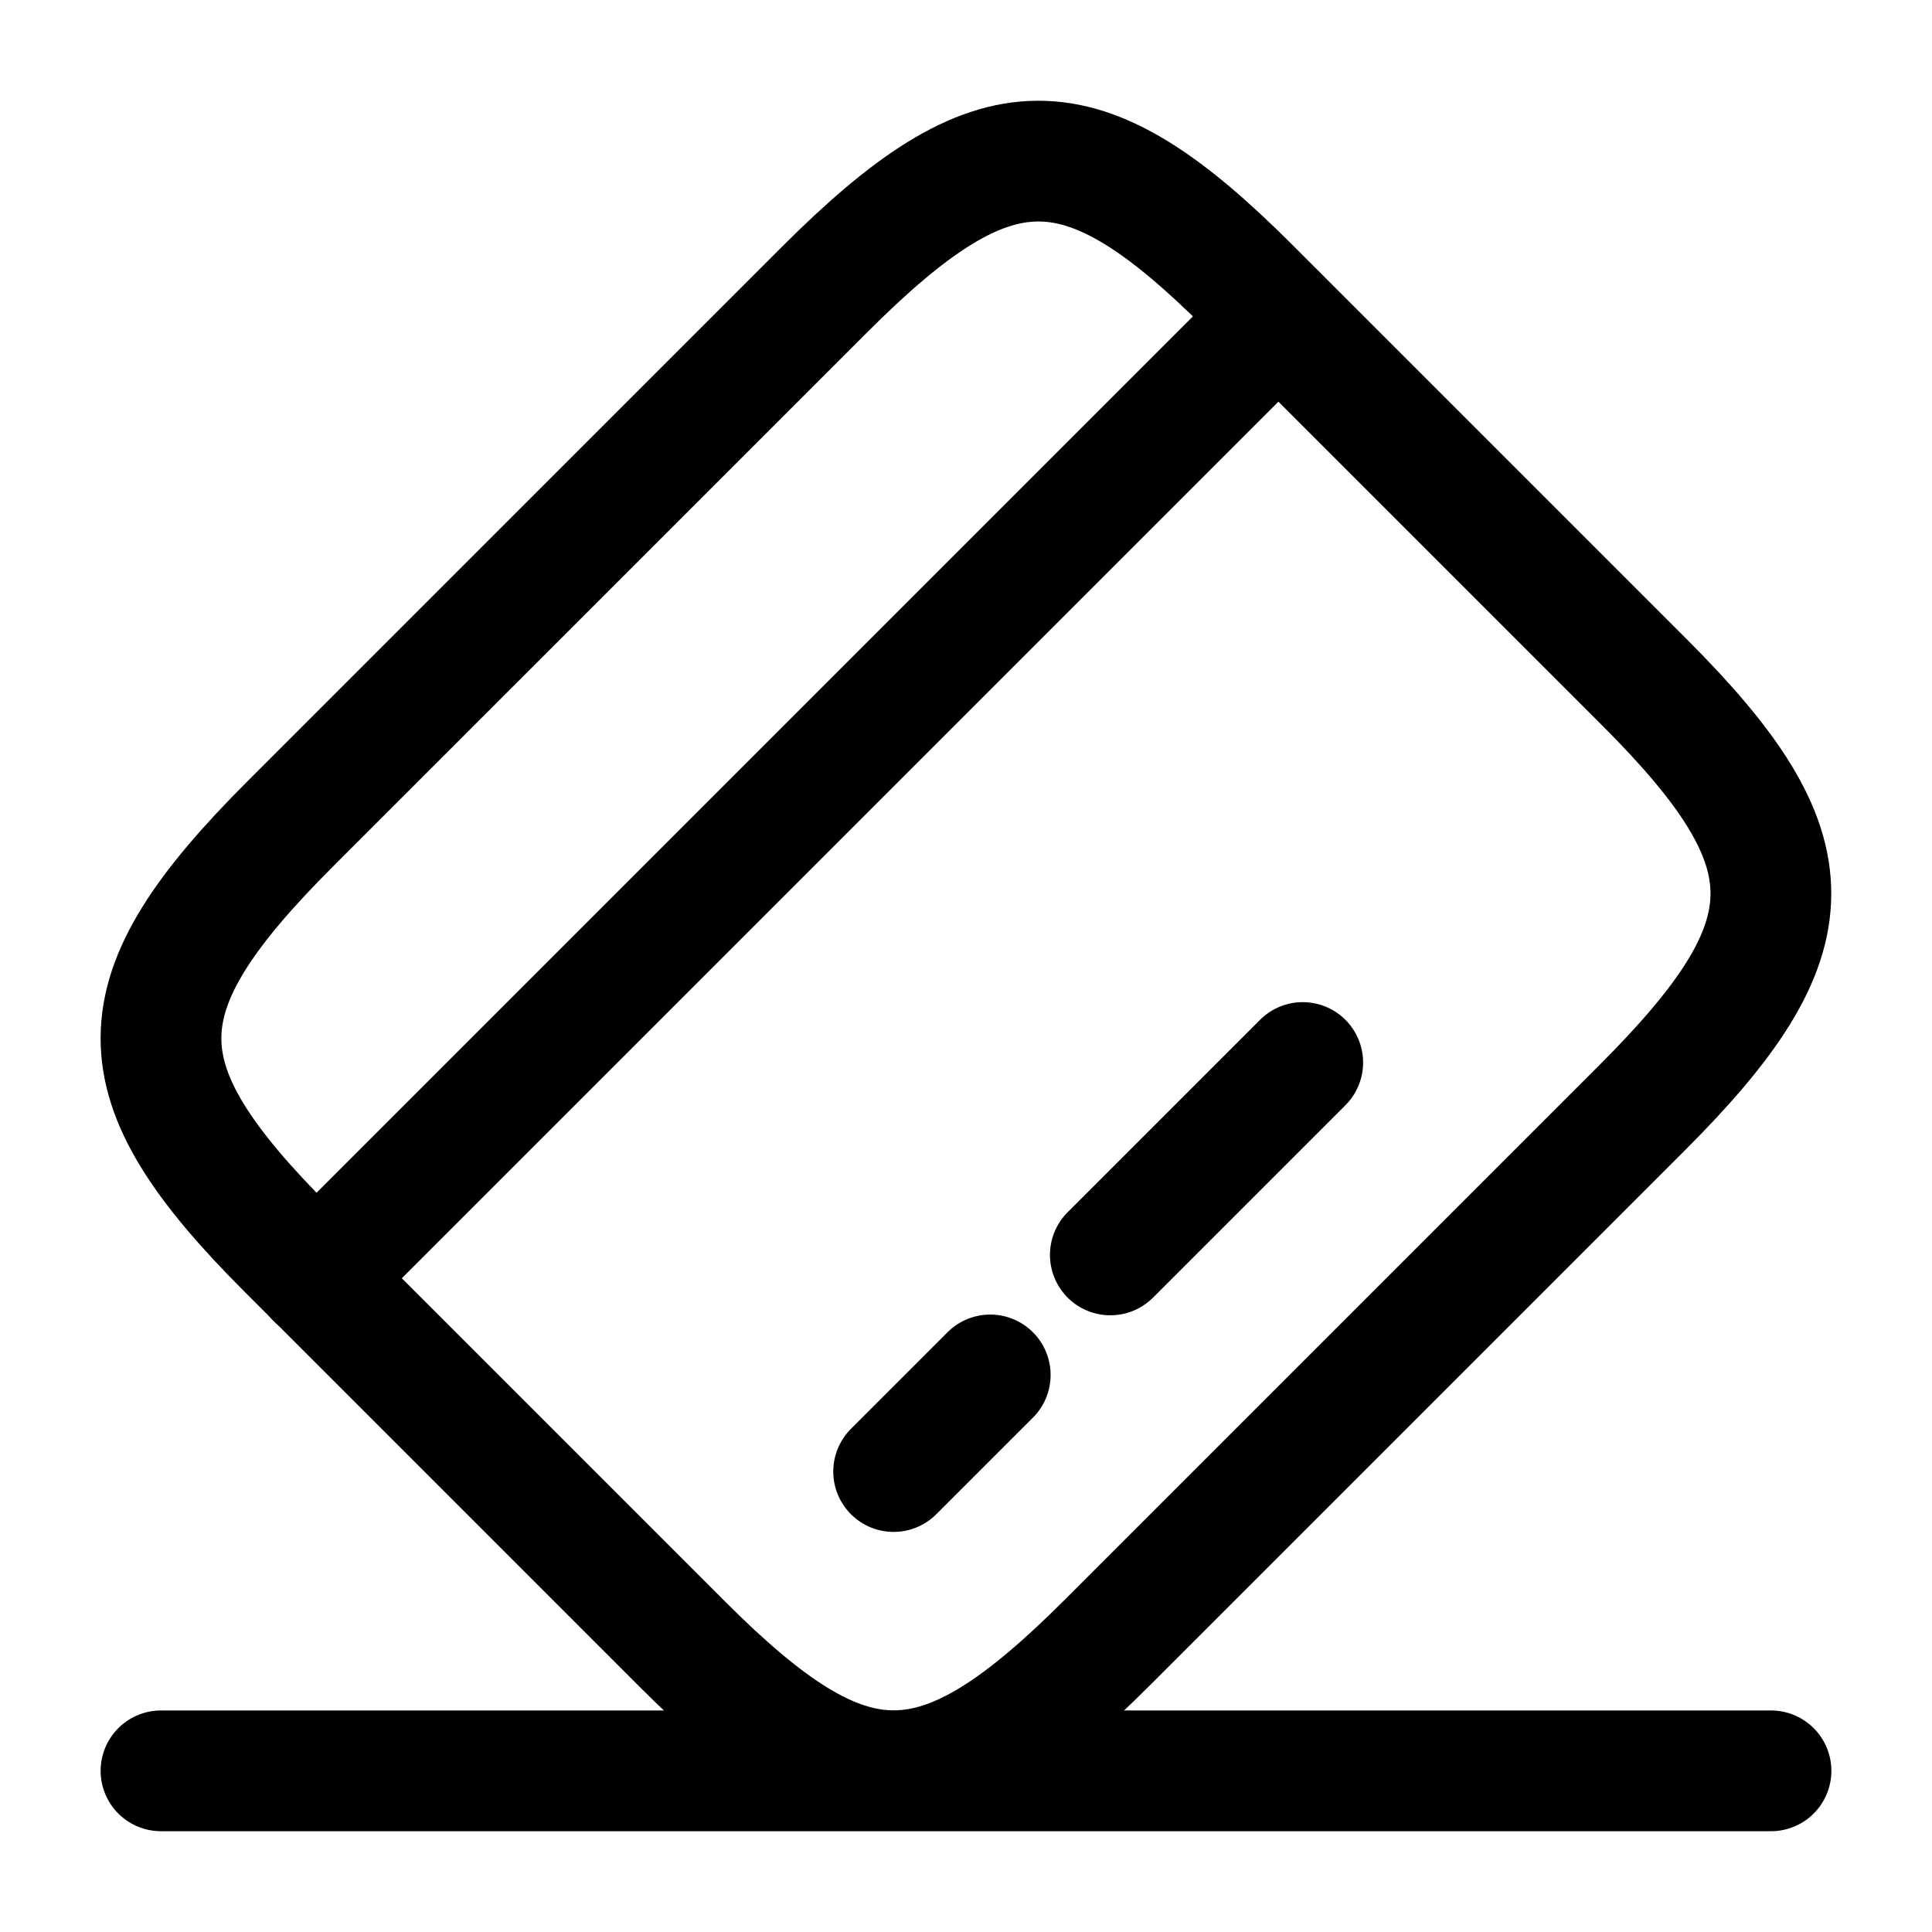
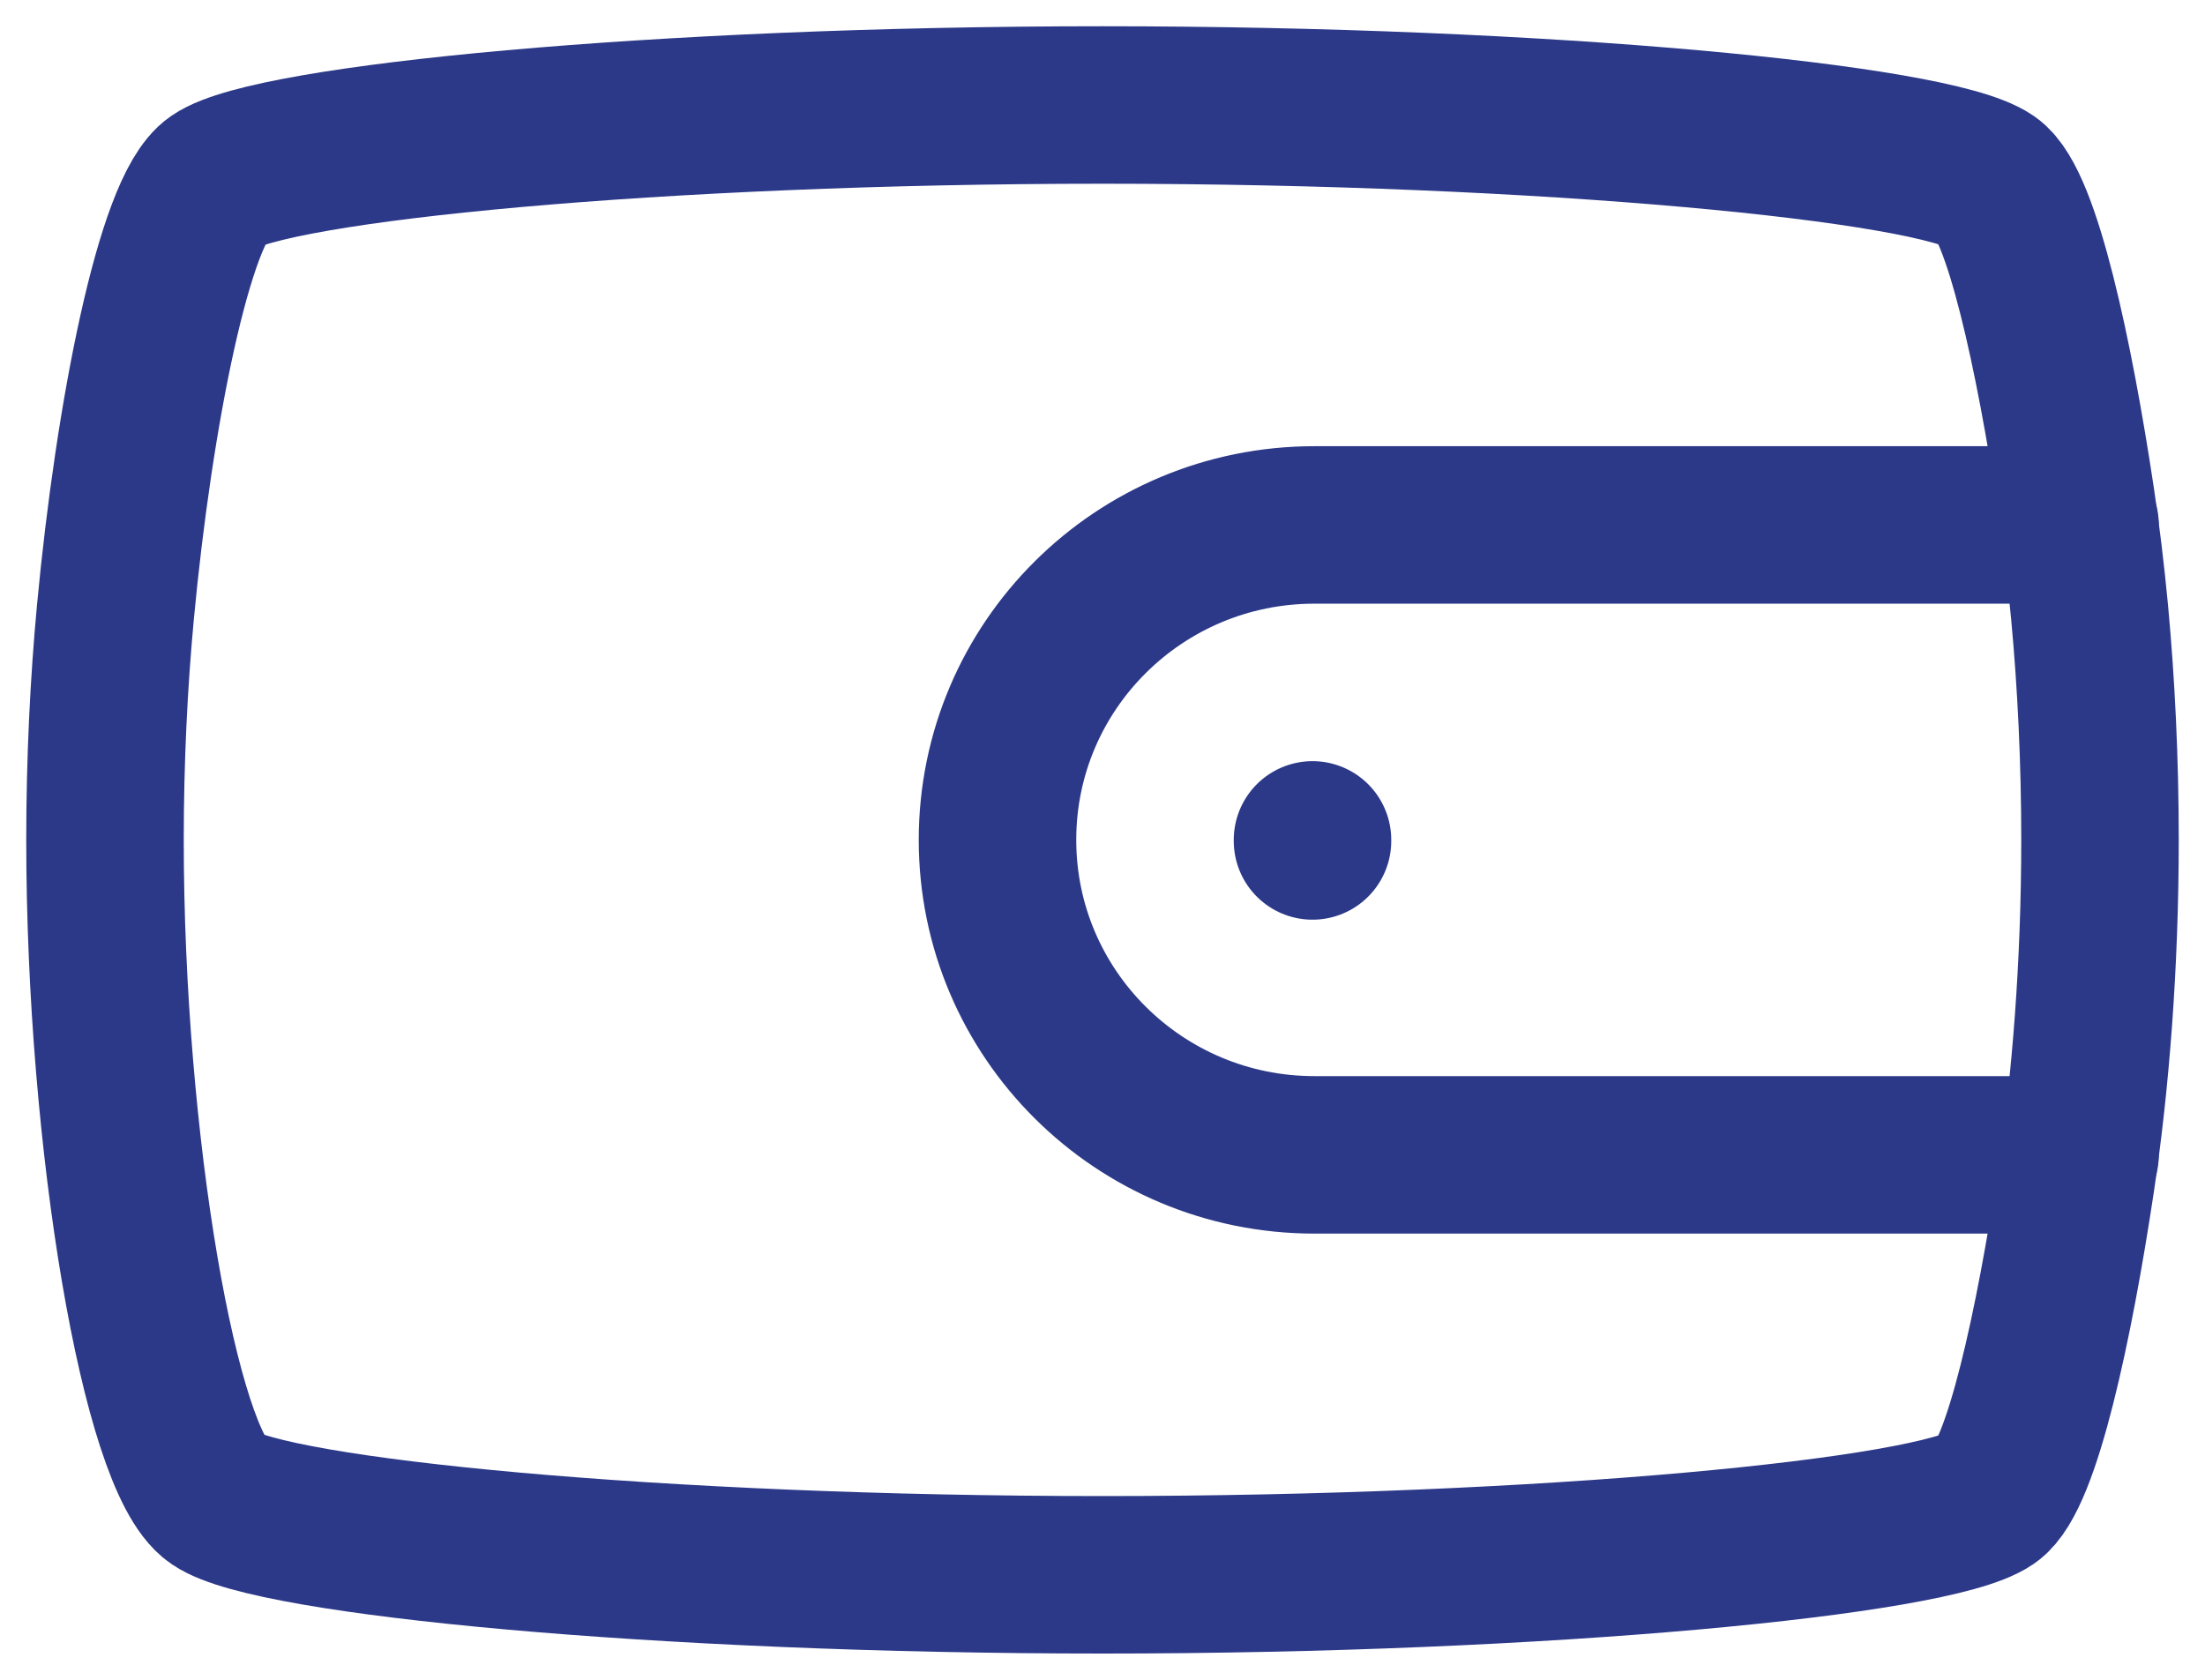
- <svg xmlns="http://www.w3.org/2000/svg" width="24" height="24" viewBox="0 0 24 24" fill="none">
-   <path d="M3.93 15.88L15.88 3.93M11.101 18.28L12.301 17.08M13.793 15.589L16.183 13.199" stroke="black" stroke-width="1.5" stroke-miterlimit="10" stroke-linecap="round" stroke-linejoin="round" />
-   <path d="M2 21.998H22M3.601 10.239L10.241 3.599C12.361 1.479 13.421 1.469 15.521 3.569L20.431 8.479C22.531 10.579 22.521 11.639 20.401 13.759L13.761 20.399C11.641 22.519 10.581 22.529 8.481 20.429L3.571 15.519C1.471 13.419 1.471 12.369 3.601 10.239V10.239Z" stroke="black" stroke-width="1.5" stroke-linecap="round" stroke-linejoin="round" />
+ <svg xmlns="http://www.w3.org/2000/svg" width="21" height="16" viewBox="0 0 21 16" fill="none">
+   <path d="M10.5 1C6.278 1 2.583 1.361 2.056 1.722C1.666 1.989 1.277 3.934 1.099 5.833C1.036 6.509 1 7.242 1 8C1 10.889 1.528 13.917 2.056 14.278C2.583 14.639 6.278 15 10.5 15C14.722 15 18.417 14.639 18.944 14.278C19.256 14.065 19.567 12.599 19.77 11.25C19.911 10.311 20 9.186 20 8C20 7.242 19.964 6.509 19.901 5.833C19.865 5.452 19.821 5.089 19.77 4.75C19.567 3.401 19.256 1.935 18.944 1.722C18.417 1.361 14.722 1 10.5 1Z" stroke="#2C3988" stroke-width="1.5" stroke-linecap="round" stroke-linejoin="round" />
+   <path d="M19.81 5H12.518C10.851 5 9.5 6.343 9.5 8C9.5 9.657 10.851 11 12.518 11H19.81" stroke="#2C3988" stroke-width="1.5" stroke-linecap="round" stroke-linejoin="round" />
+   <path d="M12.5 8V8.01" stroke="#2C3988" stroke-width="1.5" stroke-linecap="round" stroke-linejoin="round" />
</svg>
